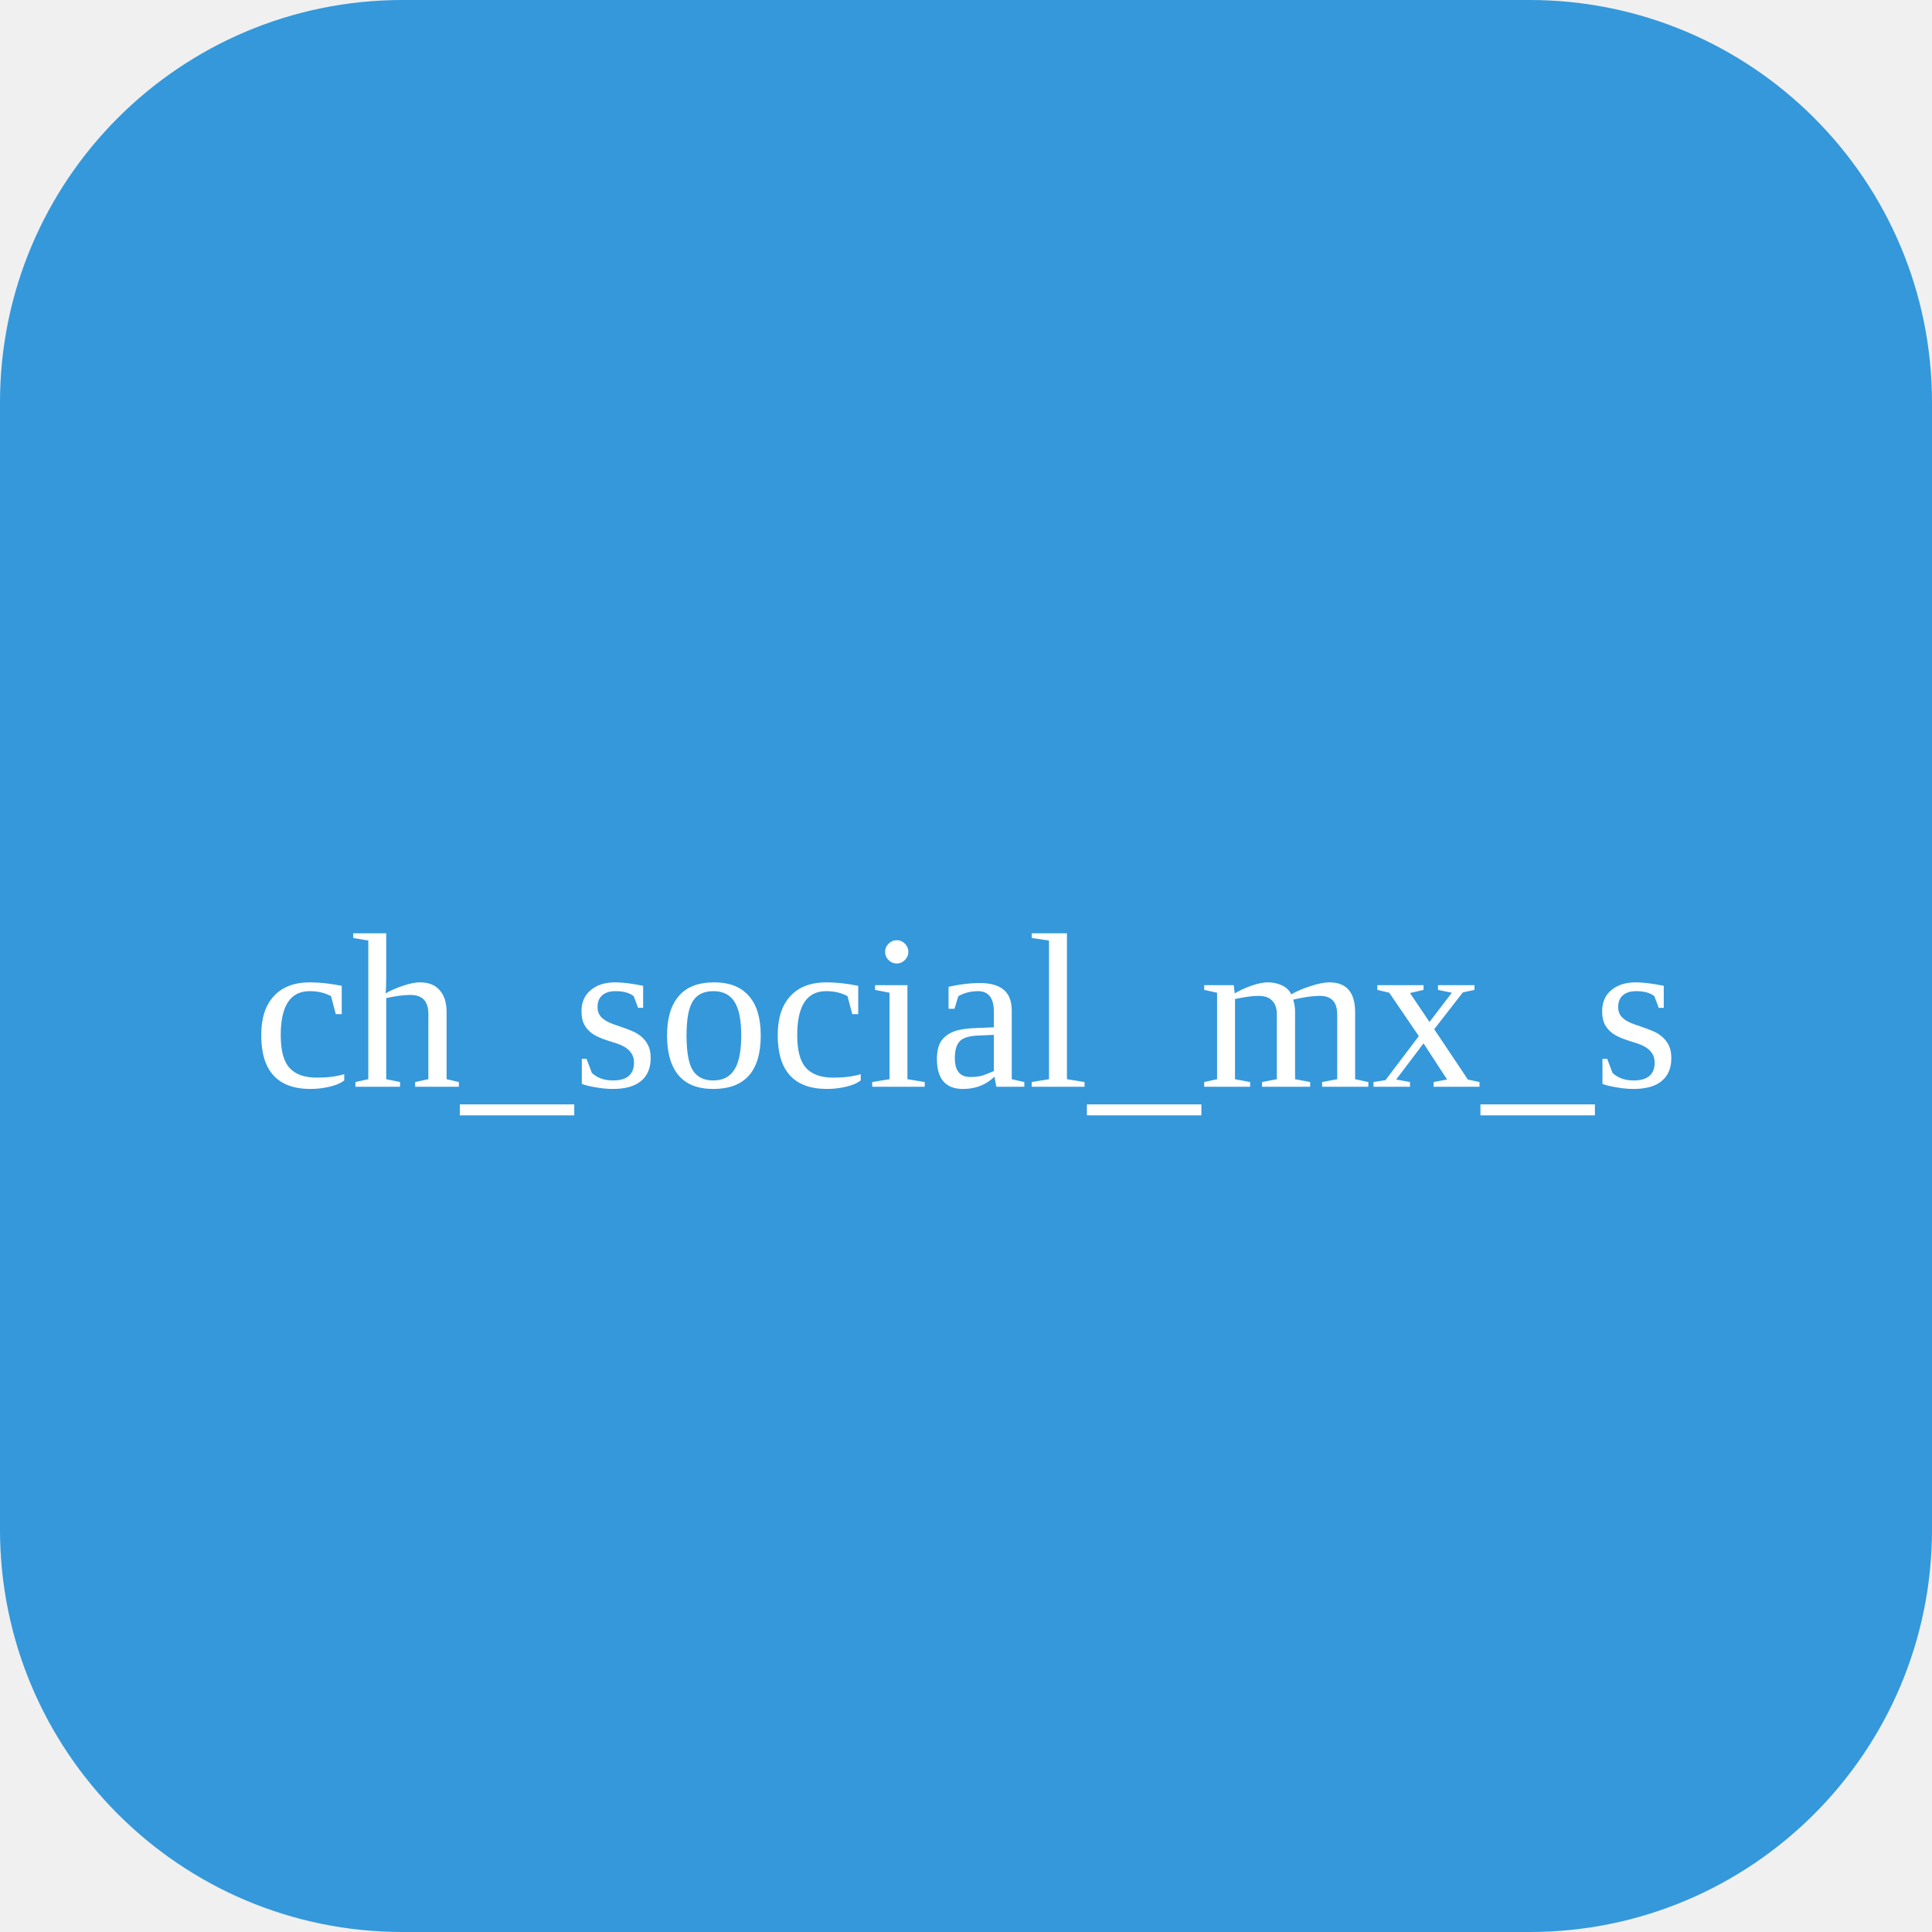
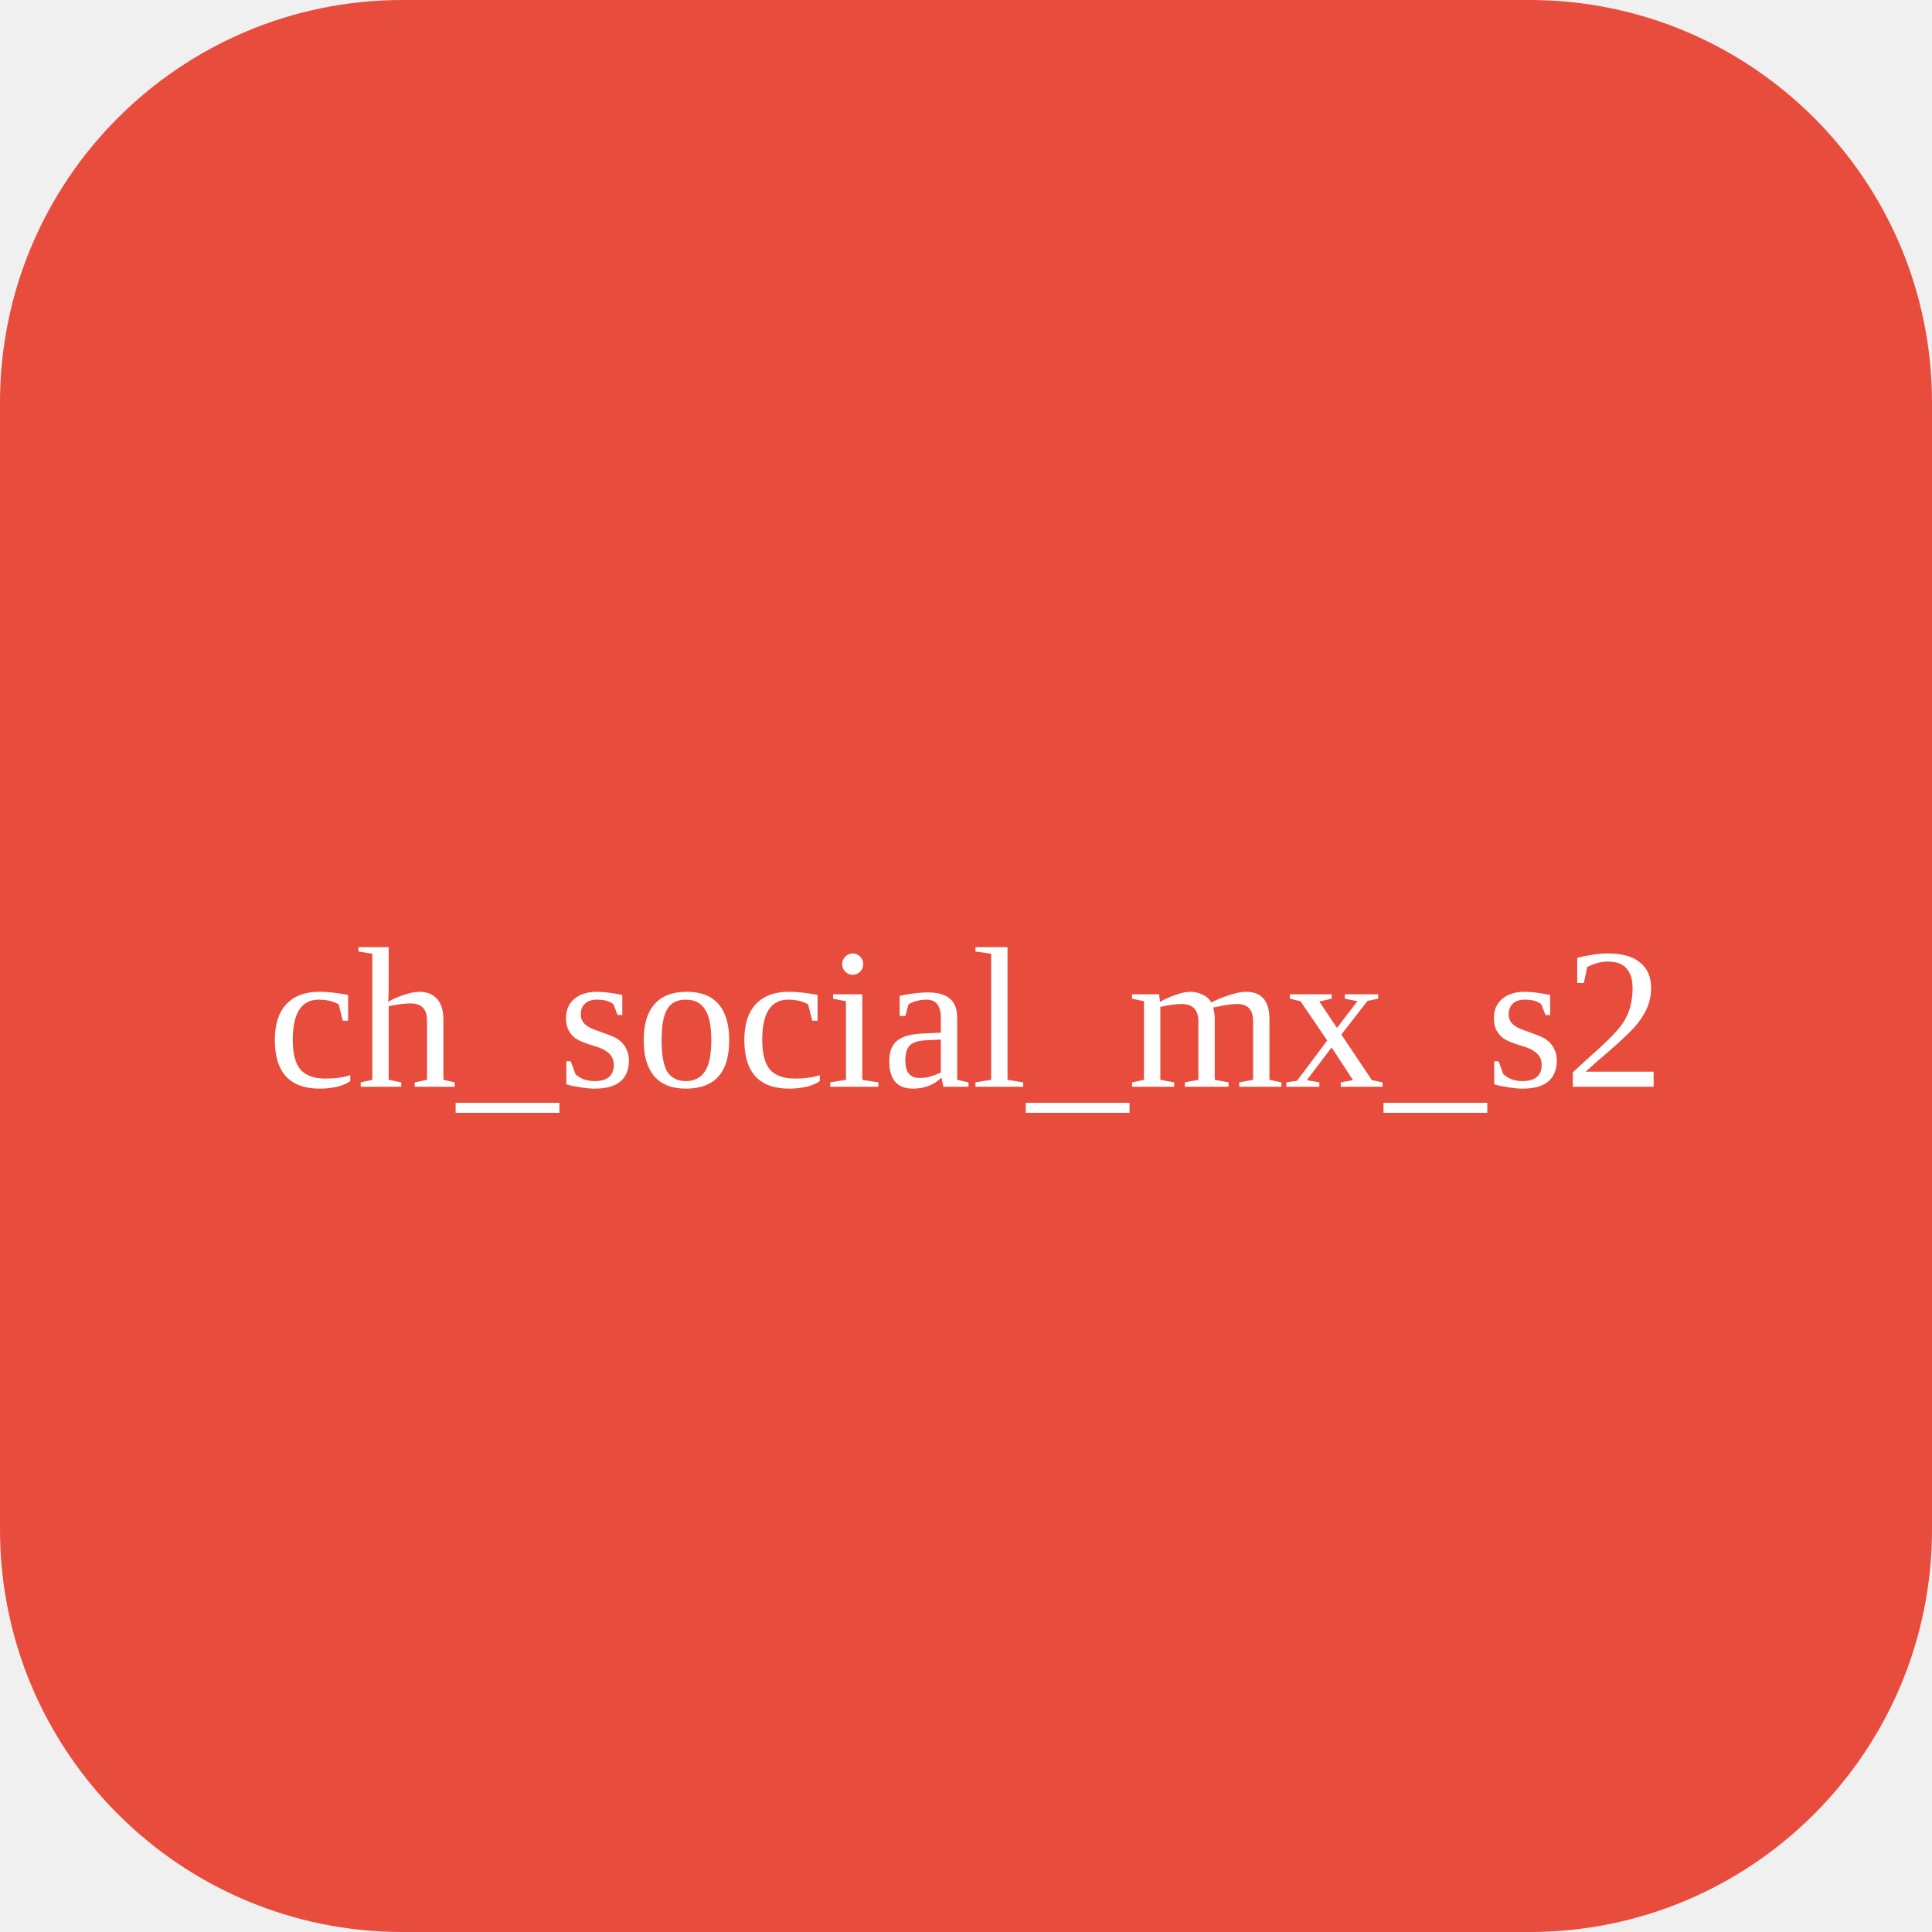
<svg xmlns="http://www.w3.org/2000/svg" width="96" height="96" viewBox="0 0 96 96">
-   <rect width="96" height="96" rx="20" fill="#3498DB" />
-   <text x="48" y="54" font-size="11" text-anchor="middle" fill="#fff">ch_social_mx_s</text>
+   <rect width="96" height="96" rx="20" fill="#E74C3C" />
+   <text x="48" y="54" font-size="10" text-anchor="middle" fill="#fff">ch_social_mx_s2</text>
</svg>
